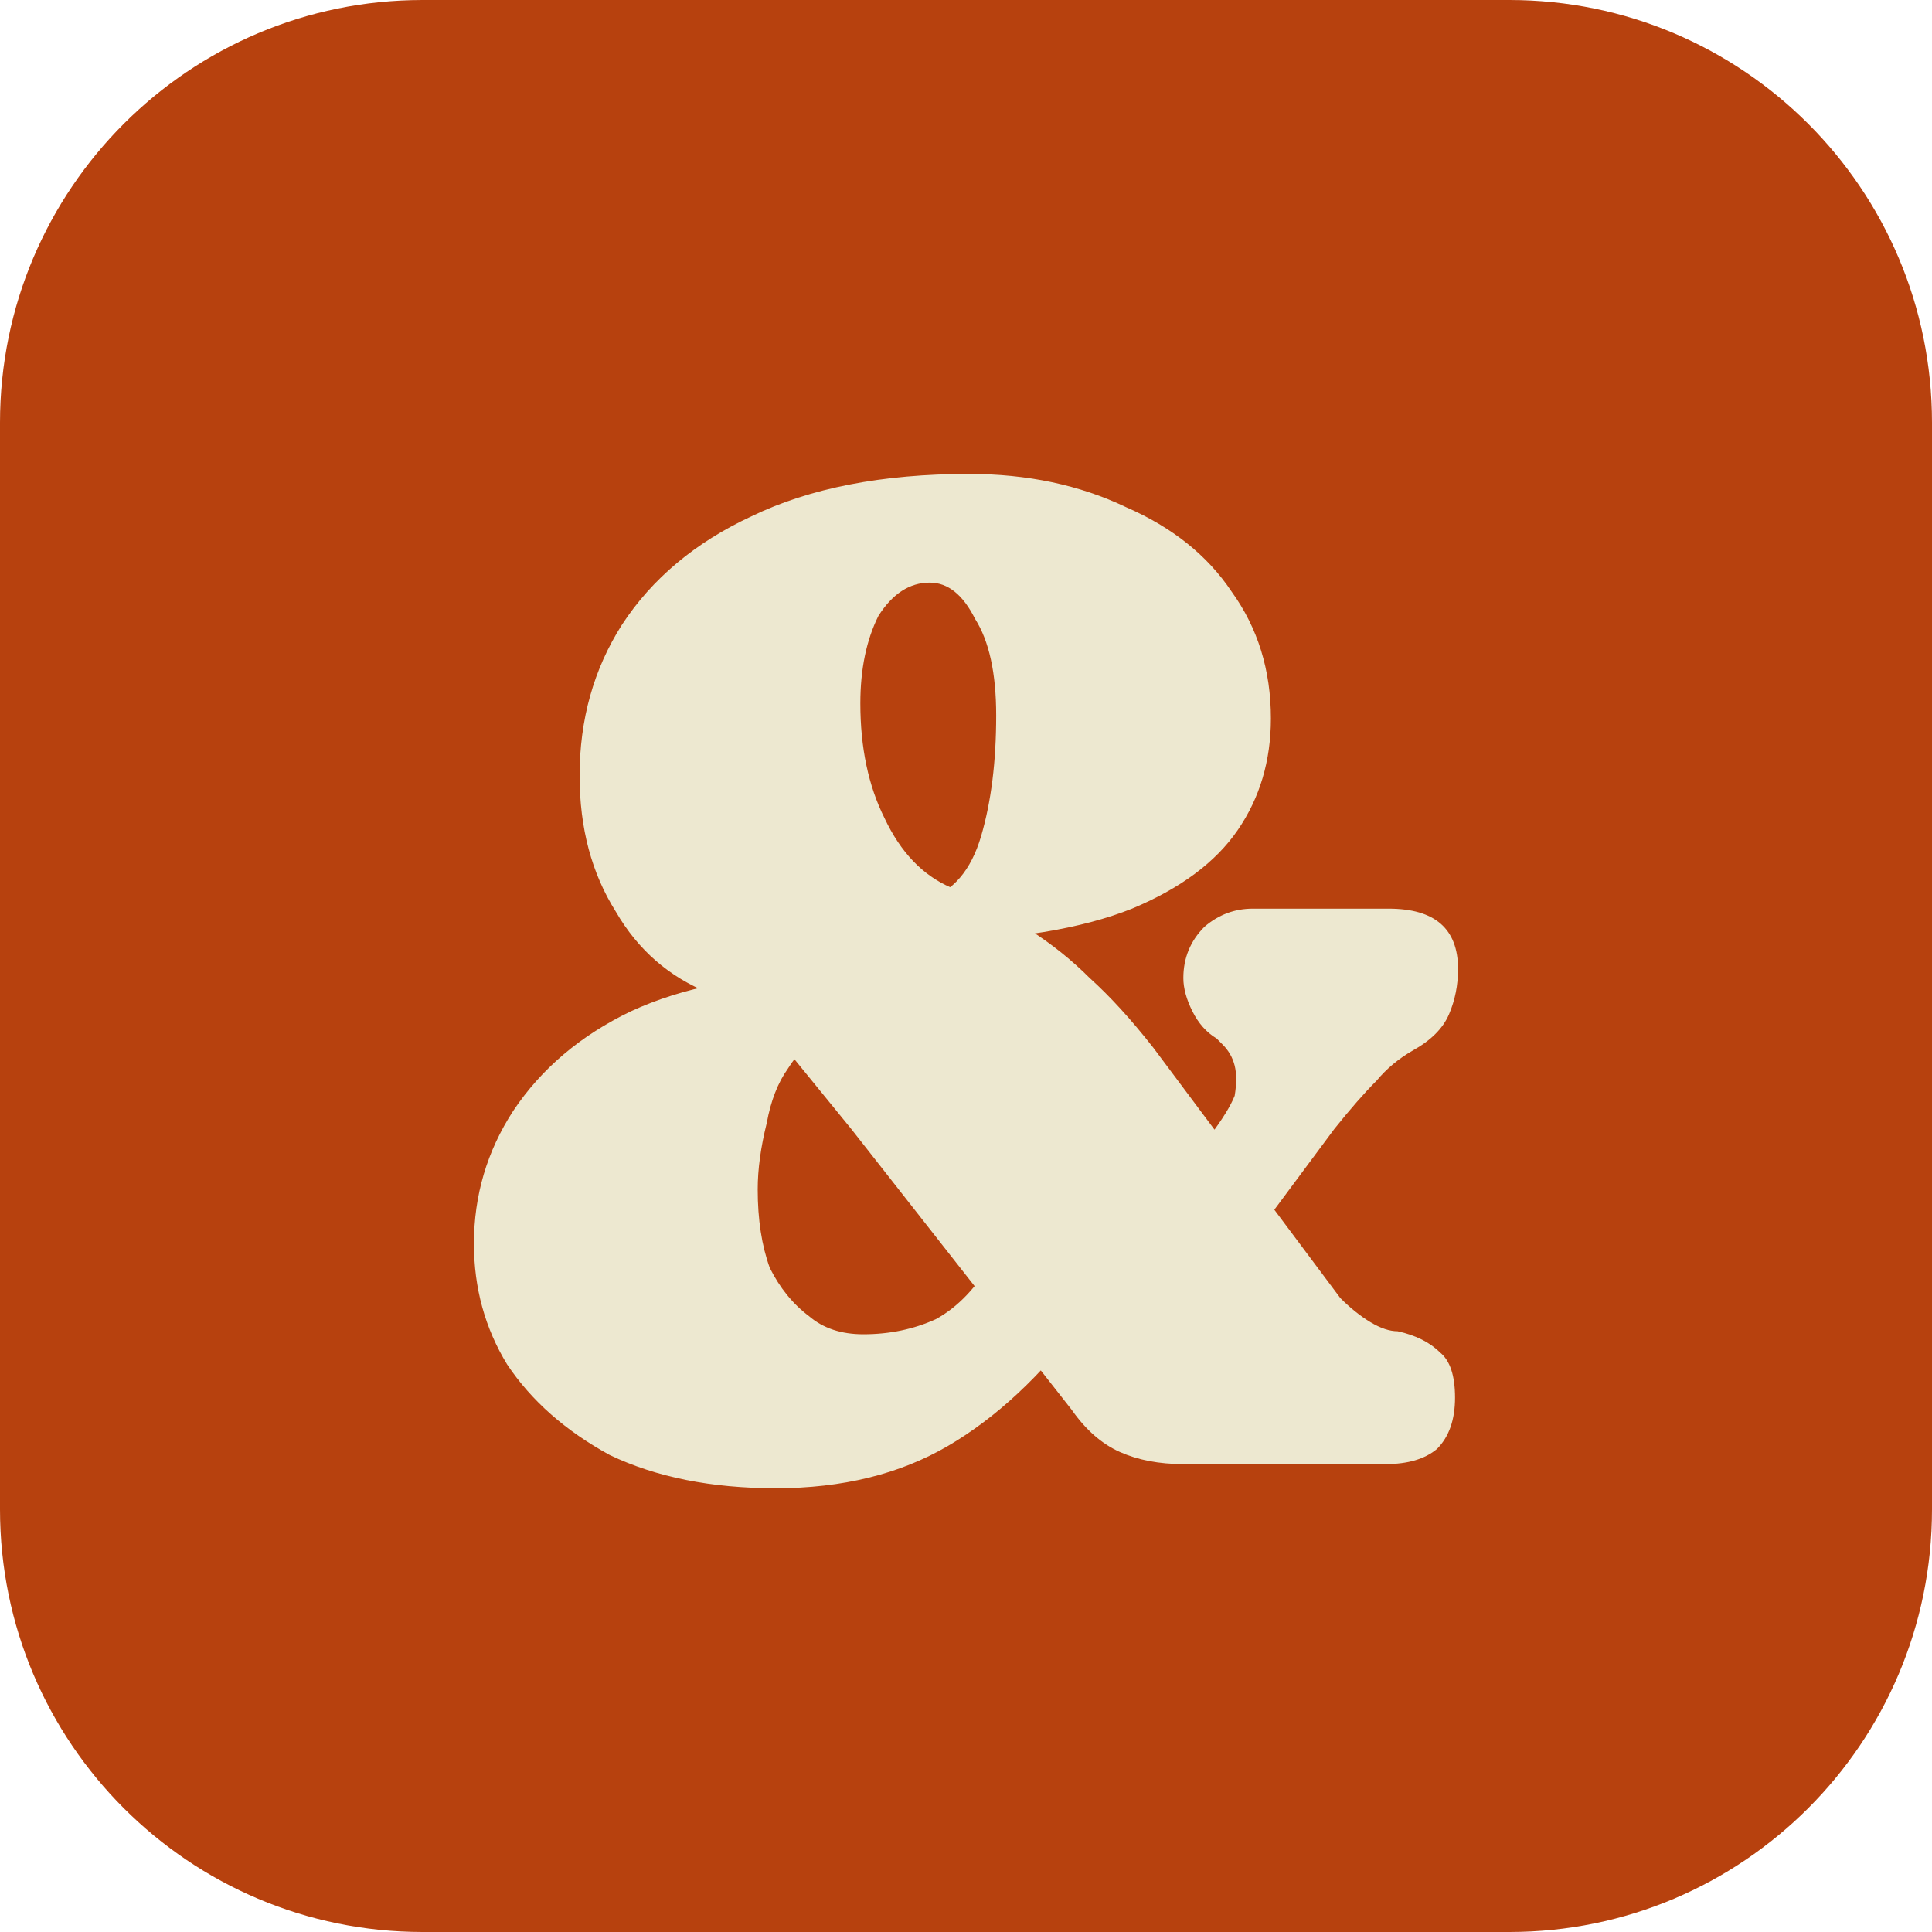
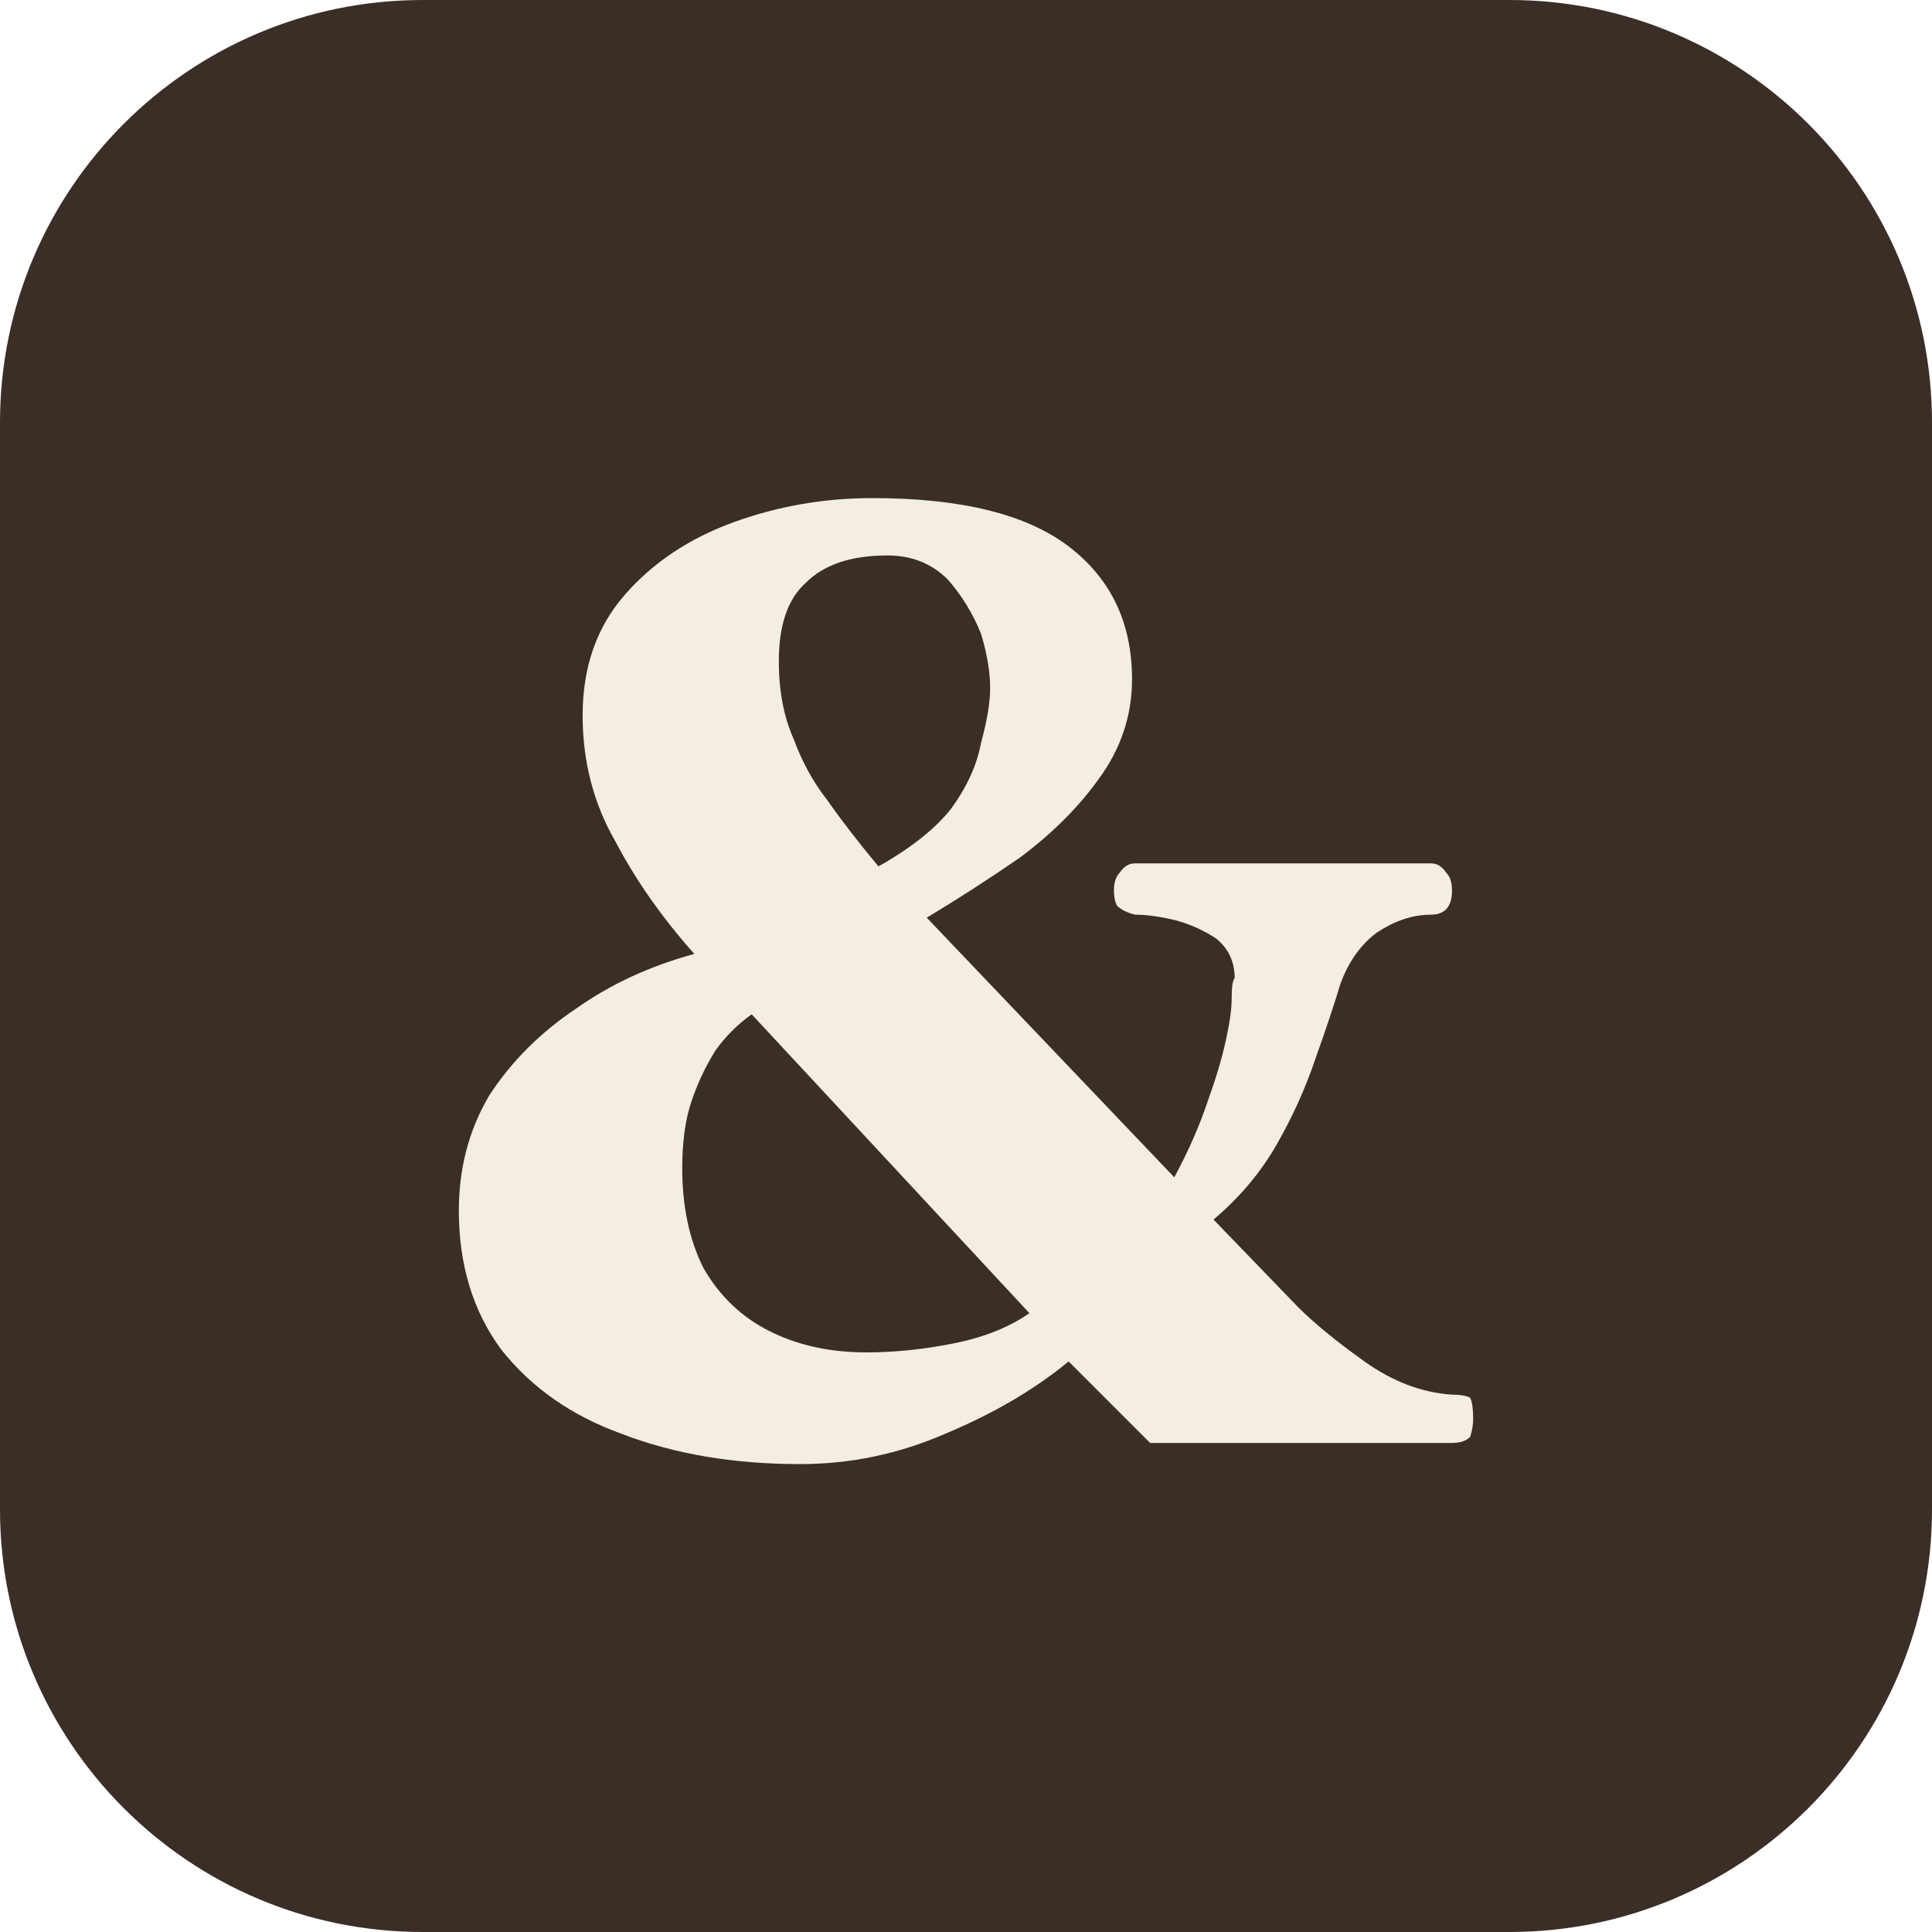
<svg xmlns="http://www.w3.org/2000/svg" viewBox="0 0 64 64" width="64" height="64" role="img">
-   <rect width="64" height="64" rx="14" fill="#B7410E" />
-   <path fill="#EDE8D0" d="M30.8 19.3Q31.7 19.3 32.3 20.5Q33 21.6 33 23.7Q33 26 32.5 27.7Q32 29.4 30.7 29.8L30.8 31.2Q35 31.1 37.5 30.1Q39.9 29.1 41 27.5Q42.1 25.9 42.1 23.8Q42.1 21.4 40.8 19.6Q39.6 17.8 37.3 16.8Q35 15.7 32.1 15.7Q27.8 15.7 24.9 17.1Q22.1 18.4 20.6 20.7Q19.2 22.9 19.2 25.7Q19.2 28.3 20.4 30.2Q21.5 32.1 23.5 32.9Q25.1 33.6 26 34.7Q26.9 35.8 28.2 37.4L35.5 46.7Q36.2 47.7 37.1 48.1Q38 48.5 39.2 48.5H45.9Q47 48.5 47.6 48Q48.2 47.4 48.2 46.3Q48.2 45.2 47.7 44.8Q47.2 44.3 46.3 44.1Q45.9 44.1 45.4 43.8Q44.9 43.5 44.4 43L38.2 34.7Q37.1 33.3 36.1 32.4Q35.2 31.5 34.1 30.8Q33 30.1 31.5 29.4Q30.1 28.8 29.3 27.1Q28.5 25.5 28.5 23.3Q28.5 21.6 29.1 20.4Q29.8 19.3 30.8 19.3ZM27.1 34.5V32.3Q23.5 32.3 20.9 33.5Q18.4 34.7 17 36.8Q15.7 38.8 15.7 41.2Q15.7 43.4 16.8 45.2Q18 47 20.2 48.2Q22.5 49.3 25.7 49.3Q29 49.3 31.4 47.9Q33.8 46.5 35.9 43.7L32.9 41.7Q32.1 43.1 31 43.7Q29.9 44.2 28.6 44.2Q27.5 44.2 26.8 43.6Q26 43 25.5 42Q25.1 40.9 25.1 39.4Q25.1 38.4 25.4 37.2Q25.6 36.1 26.1 35.4Q26.6 34.6 27.1 34.5ZM39.6 38.6 41.6 40.9 44.2 37.4Q45 36.4 45.6 35.8Q46.1 35.2 46.8 34.8Q47.7 34.3 48 33.6Q48.3 32.9 48.3 32.1Q48.3 30.1 46 30.1H41.5Q40.6 30.1 39.9 30.7Q39.2 31.4 39.2 32.4Q39.2 32.9 39.5 33.5Q39.8 34.1 40.3 34.4L40.5 34.6Q40.8 34.9 40.9 35.3Q41 35.7 40.9 36.3Q40.7 36.8 40.1 37.6L39.6 38.6Z" />
+   <rect width="64" height="64" rx="14" fill="#3A2E26" />
+   <path fill="#F3EDE3" d="M26.5 48.5Q23.2 48.5 20.6 47.5Q18.1 46.6 16.6 44.7Q15.2 42.8 15.2 40.1Q15.2 38 16.2 36.3Q17.3 34.6 19.1 33.4Q20.8 32.2 23 31.6Q21.4 29.8 20.4 27.9Q19.3 26 19.3 23.7Q19.3 21.3 20.7 19.7Q22.1 18.1 24.3 17.3Q26.5 16.5 28.9 16.5Q33.3 16.5 35.4 18.1Q37.5 19.7 37.5 22.5Q37.5 24.3 36.4 25.8Q35.4 27.2 33.8 28.4Q32.2 29.5 30.7 30.4L38.9 39Q39.6 37.7 40 36.5Q40.4 35.4 40.6 34.5Q40.8 33.6 40.8 33.1Q40.8 32.5 40.9 32.4Q40.9 31.6 40.3 31.1Q39.7 30.7 39 30.5Q38.2 30.3 37.6 30.3Q37.2 30.2 37 30Q36.9 29.8 36.9 29.5Q36.9 29.1 37.1 28.9Q37.3 28.6 37.6 28.6H47.4Q47.7 28.6 47.9 28.9Q48.1 29.1 48.1 29.5Q48.1 30.3 47.4 30.3Q46.5 30.3 45.6 30.9Q44.8 31.5 44.4 32.6Q44.1 33.6 43.6 35Q43.1 36.5 42.3 37.9Q41.5 39.3 40.2 40.4L43 43.3Q43.8 44.1 45.2 45.1Q46.6 46.1 48.1 46.2Q48.5 46.2 48.7 46.3Q48.8 46.5 48.8 47Q48.8 47.3 48.7 47.6Q48.5 47.8 48.1 47.8H38.1L35.4 45.1Q33.7 46.5 31.3 47.5Q29 48.5 26.5 48.5ZM29.1 28.7Q30.7 27.8 31.5 26.8Q32.3 25.7 32.5 24.6Q32.8 23.5 32.8 22.8Q32.8 22 32.5 21Q32.1 20 31.4 19.2Q30.6 18.4 29.4 18.4Q27.6 18.4 26.7 19.3Q25.8 20.1 25.8 21.9Q25.8 23.4 26.3 24.5Q26.7 25.6 27.4 26.5Q28.1 27.5 29.1 28.7ZM28.7 44.8Q30.1 44.8 31.6 44.5Q33.1 44.2 34.1 43.5L24.9 33.6Q24.2 34.1 23.7 34.8Q23.2 35.6 22.9 36.5Q22.6 37.4 22.6 38.7Q22.6 40.6 23.3 42Q24.1 43.4 25.5 44.1Q26.9 44.8 28.7 44.8Z" />
</svg>
